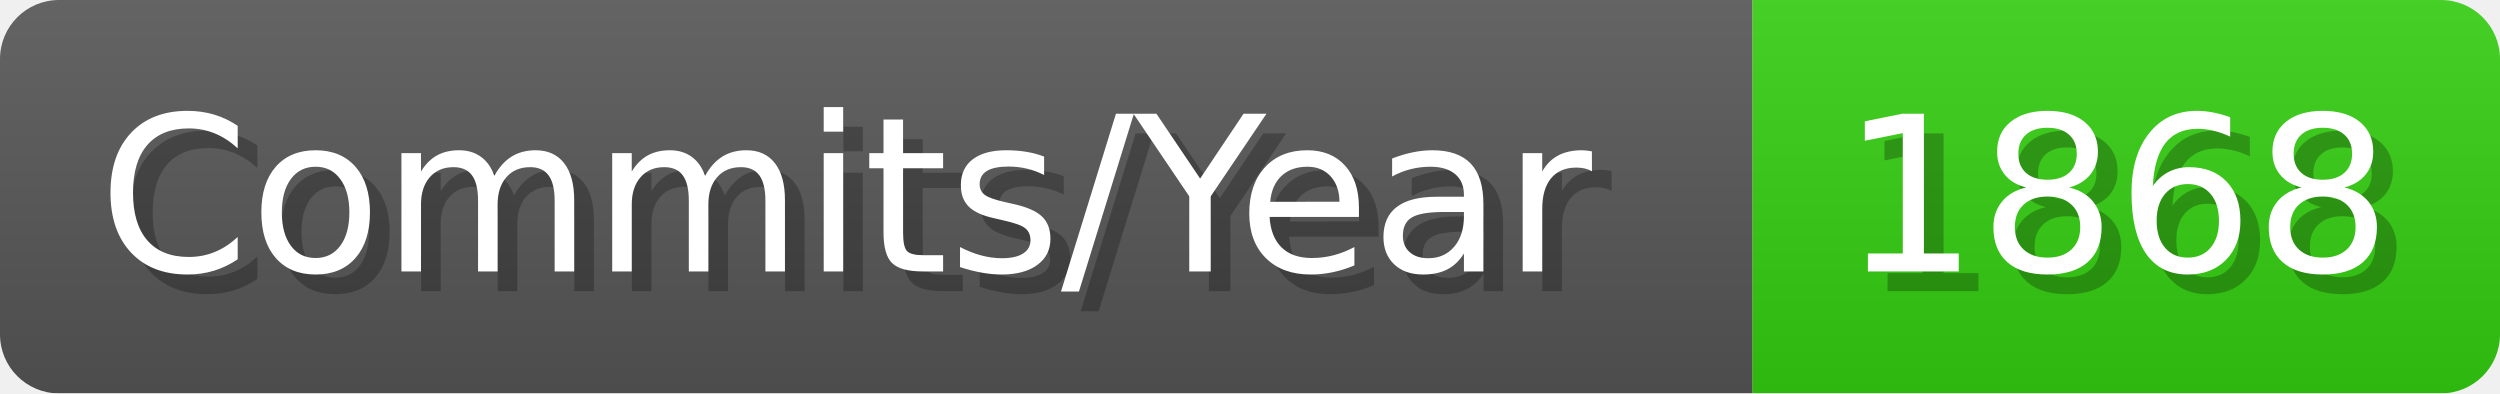
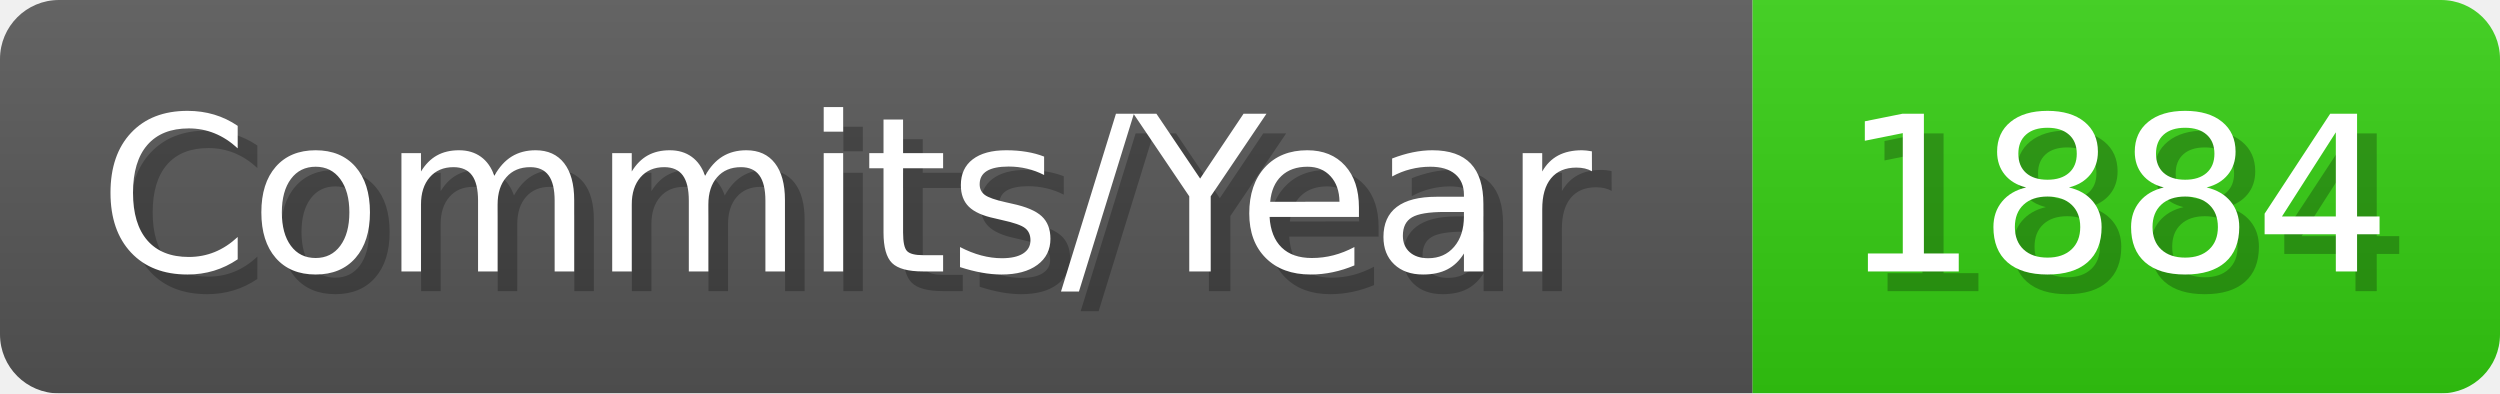
- <svg xmlns="http://www.w3.org/2000/svg" width="127.1" height="20" viewBox="0 0 1271 200" role="img" aria-label="Commits/Year: 1868">
+ <svg xmlns="http://www.w3.org/2000/svg" width="127.1" height="20" viewBox="0 0 1271 200" role="img" aria-label="Commits/Year: 1884">
  <linearGradient id="aUPdi" x2="0" y2="100%">
    <stop offset="0" stop-opacity=".1" stop-color="#EEE" />
    <stop offset="1" stop-opacity=".1" />
  </linearGradient>
  <mask id="WfAiQ">
    <rect width="1271" height="200" rx="30" fill="#FFF" />
  </mask>
  <g mask="url(#WfAiQ)">
    <rect width="891" height="200" fill="#555" />
    <rect width="380" height="200" fill="#3C1" x="891" />
    <rect width="1271" height="200" fill="url(#aUPdi)" />
  </g>
  <g aria-hidden="true" fill="#fff" text-anchor="start" font-family="Verdana,DejaVu Sans,sans-serif" font-size="110">
    <text x="60" y="148" textLength="791" fill="#000" opacity="0.25">Commits/Year</text>
    <text x="50" y="138" textLength="791">Commits/Year</text>
-     <text x="946" y="148" textLength="280" fill="#000" opacity="0.25">1868</text>
-     <text x="936" y="138" textLength="280">1868</text>
+     <text x="946" y="148" textLength="280" fill="#000" opacity="0.25">1884</text>
+     <text x="936" y="138" textLength="280">1884</text>
  </g>
</svg>
